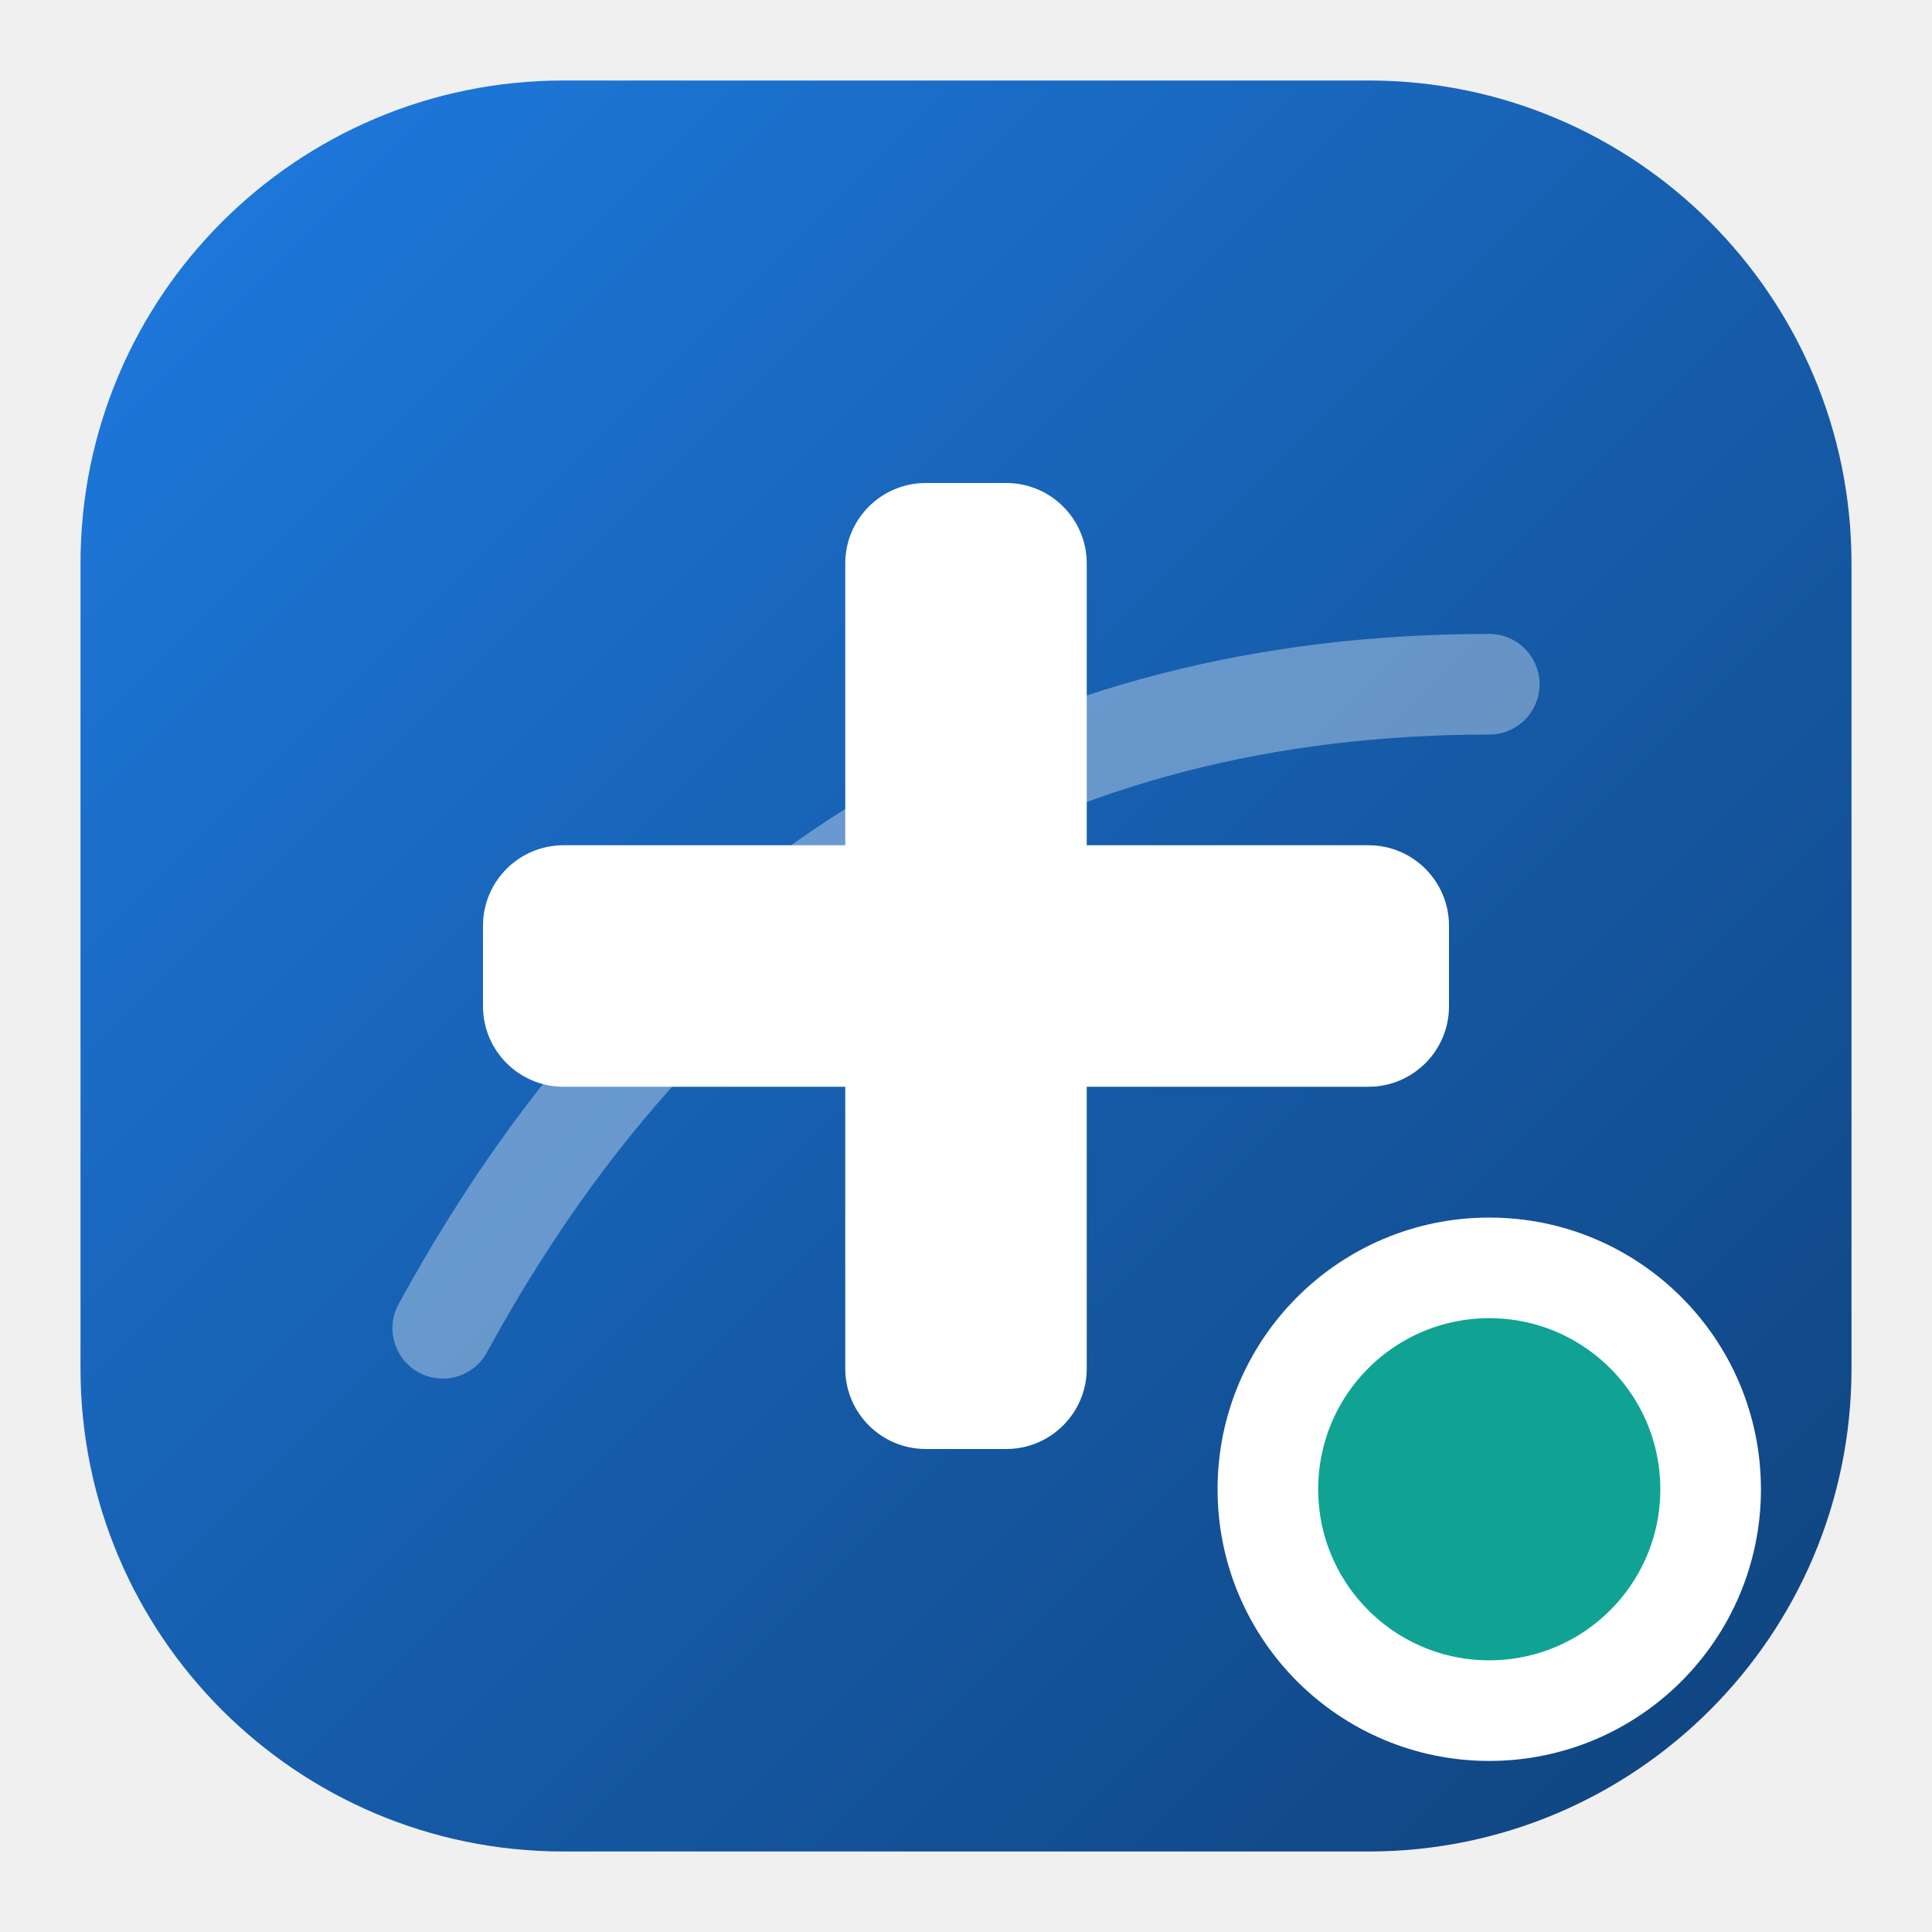
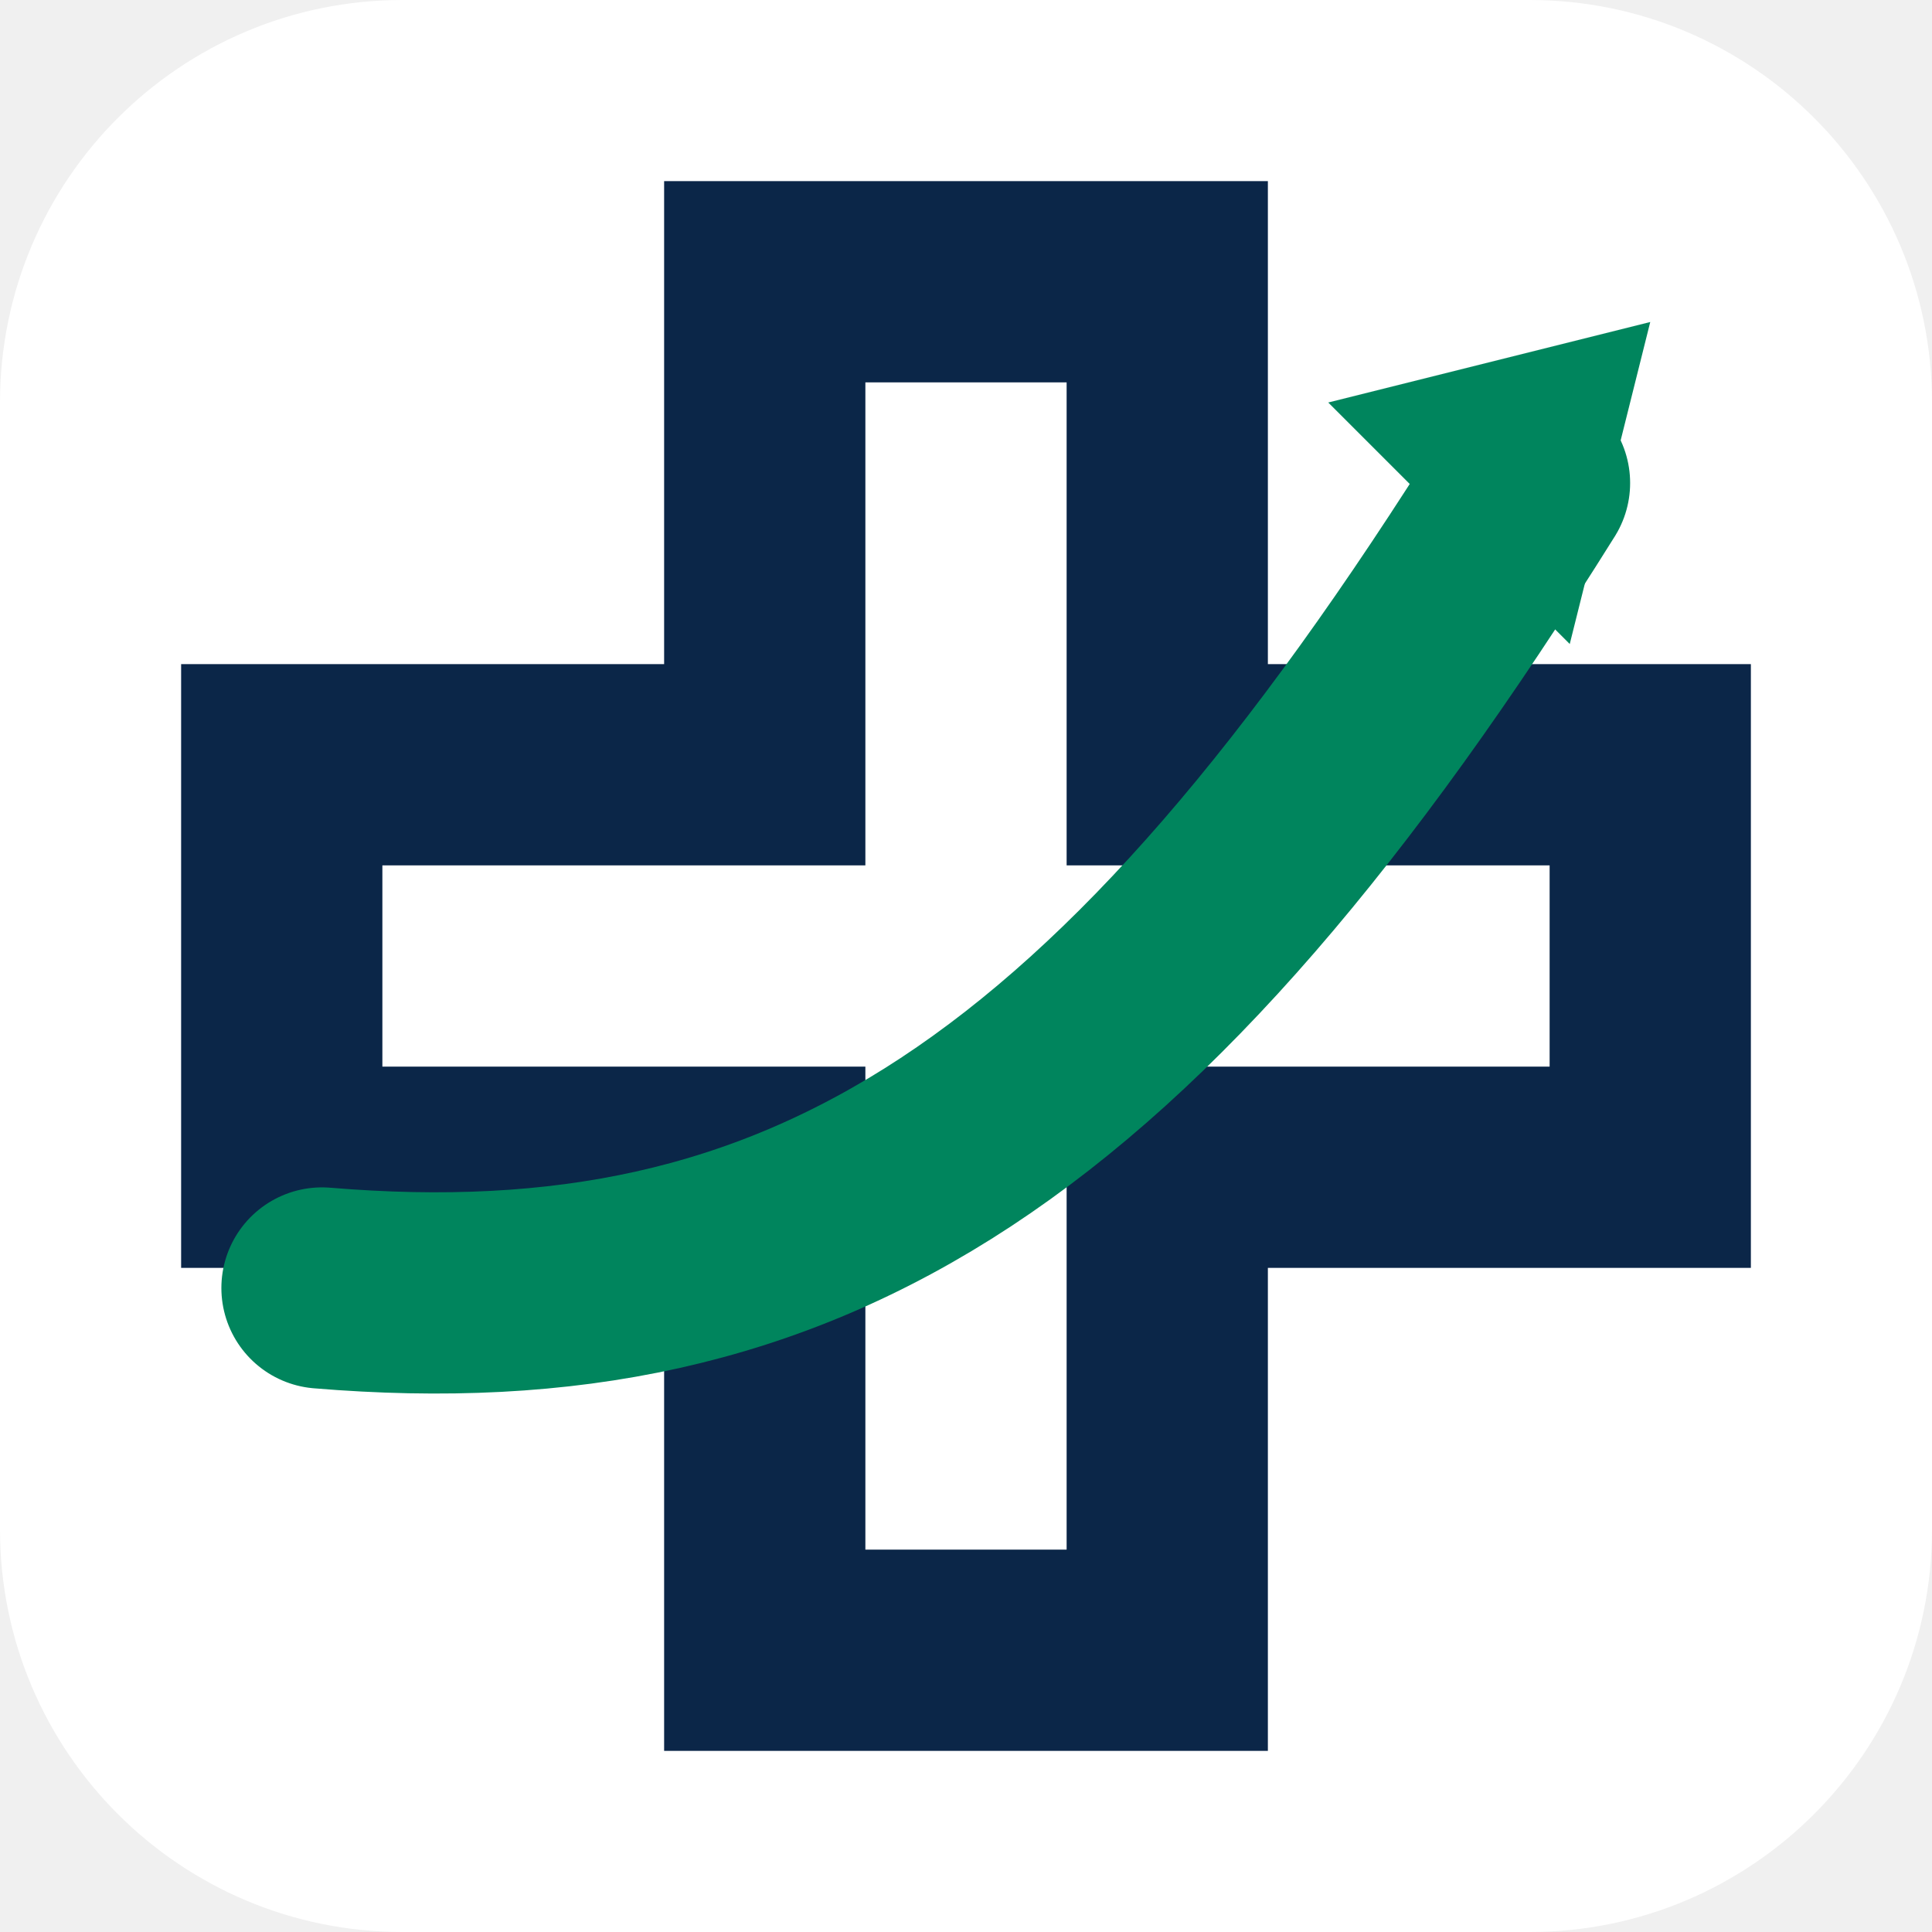
<svg xmlns="http://www.w3.org/2000/svg" viewBox="0 0 48 48">
-   <defs>
-     <linearGradient id="g" x1="0" y1="0" x2="1" y2="1">
-       <stop offset="0" stop-color="#1e7be0" />
-       <stop offset="1" stop-color="#0f427c" />
-     </linearGradient>
-   </defs>
-   <rect x="2" y="2" width="44" height="44" rx="12" fill="url(#g)" />
-   <path d="M11 33c6-11 15-16 26-16" fill="none" stroke="rgba(255,255,255,.35)" stroke-width="2.5" stroke-linecap="round" />
-   <rect x="21" y="12" width="6" height="24" rx="2" fill="#fff" />
-   <rect x="12" y="21" width="24" height="6" rx="2" fill="#fff" />
-   <circle cx="37" cy="37" r="5.5" fill="#10a394" stroke="#fff" stroke-width="2.5" />
+   <rect width="48" height="48" rx="10" fill="#fff" />
+   <path d="M19 7h10v12h12v10H29v12H19V29H7V19h12z" fill="none" stroke="#0b2648" stroke-width="5" />
+   <path d="M8 32c12 1 20-4 30-20" fill="none" stroke="#00855d" stroke-width="5" stroke-linecap="round" />
+   <path d="m33 10 8-2-2 8" fill="#00855d" />
</svg>
